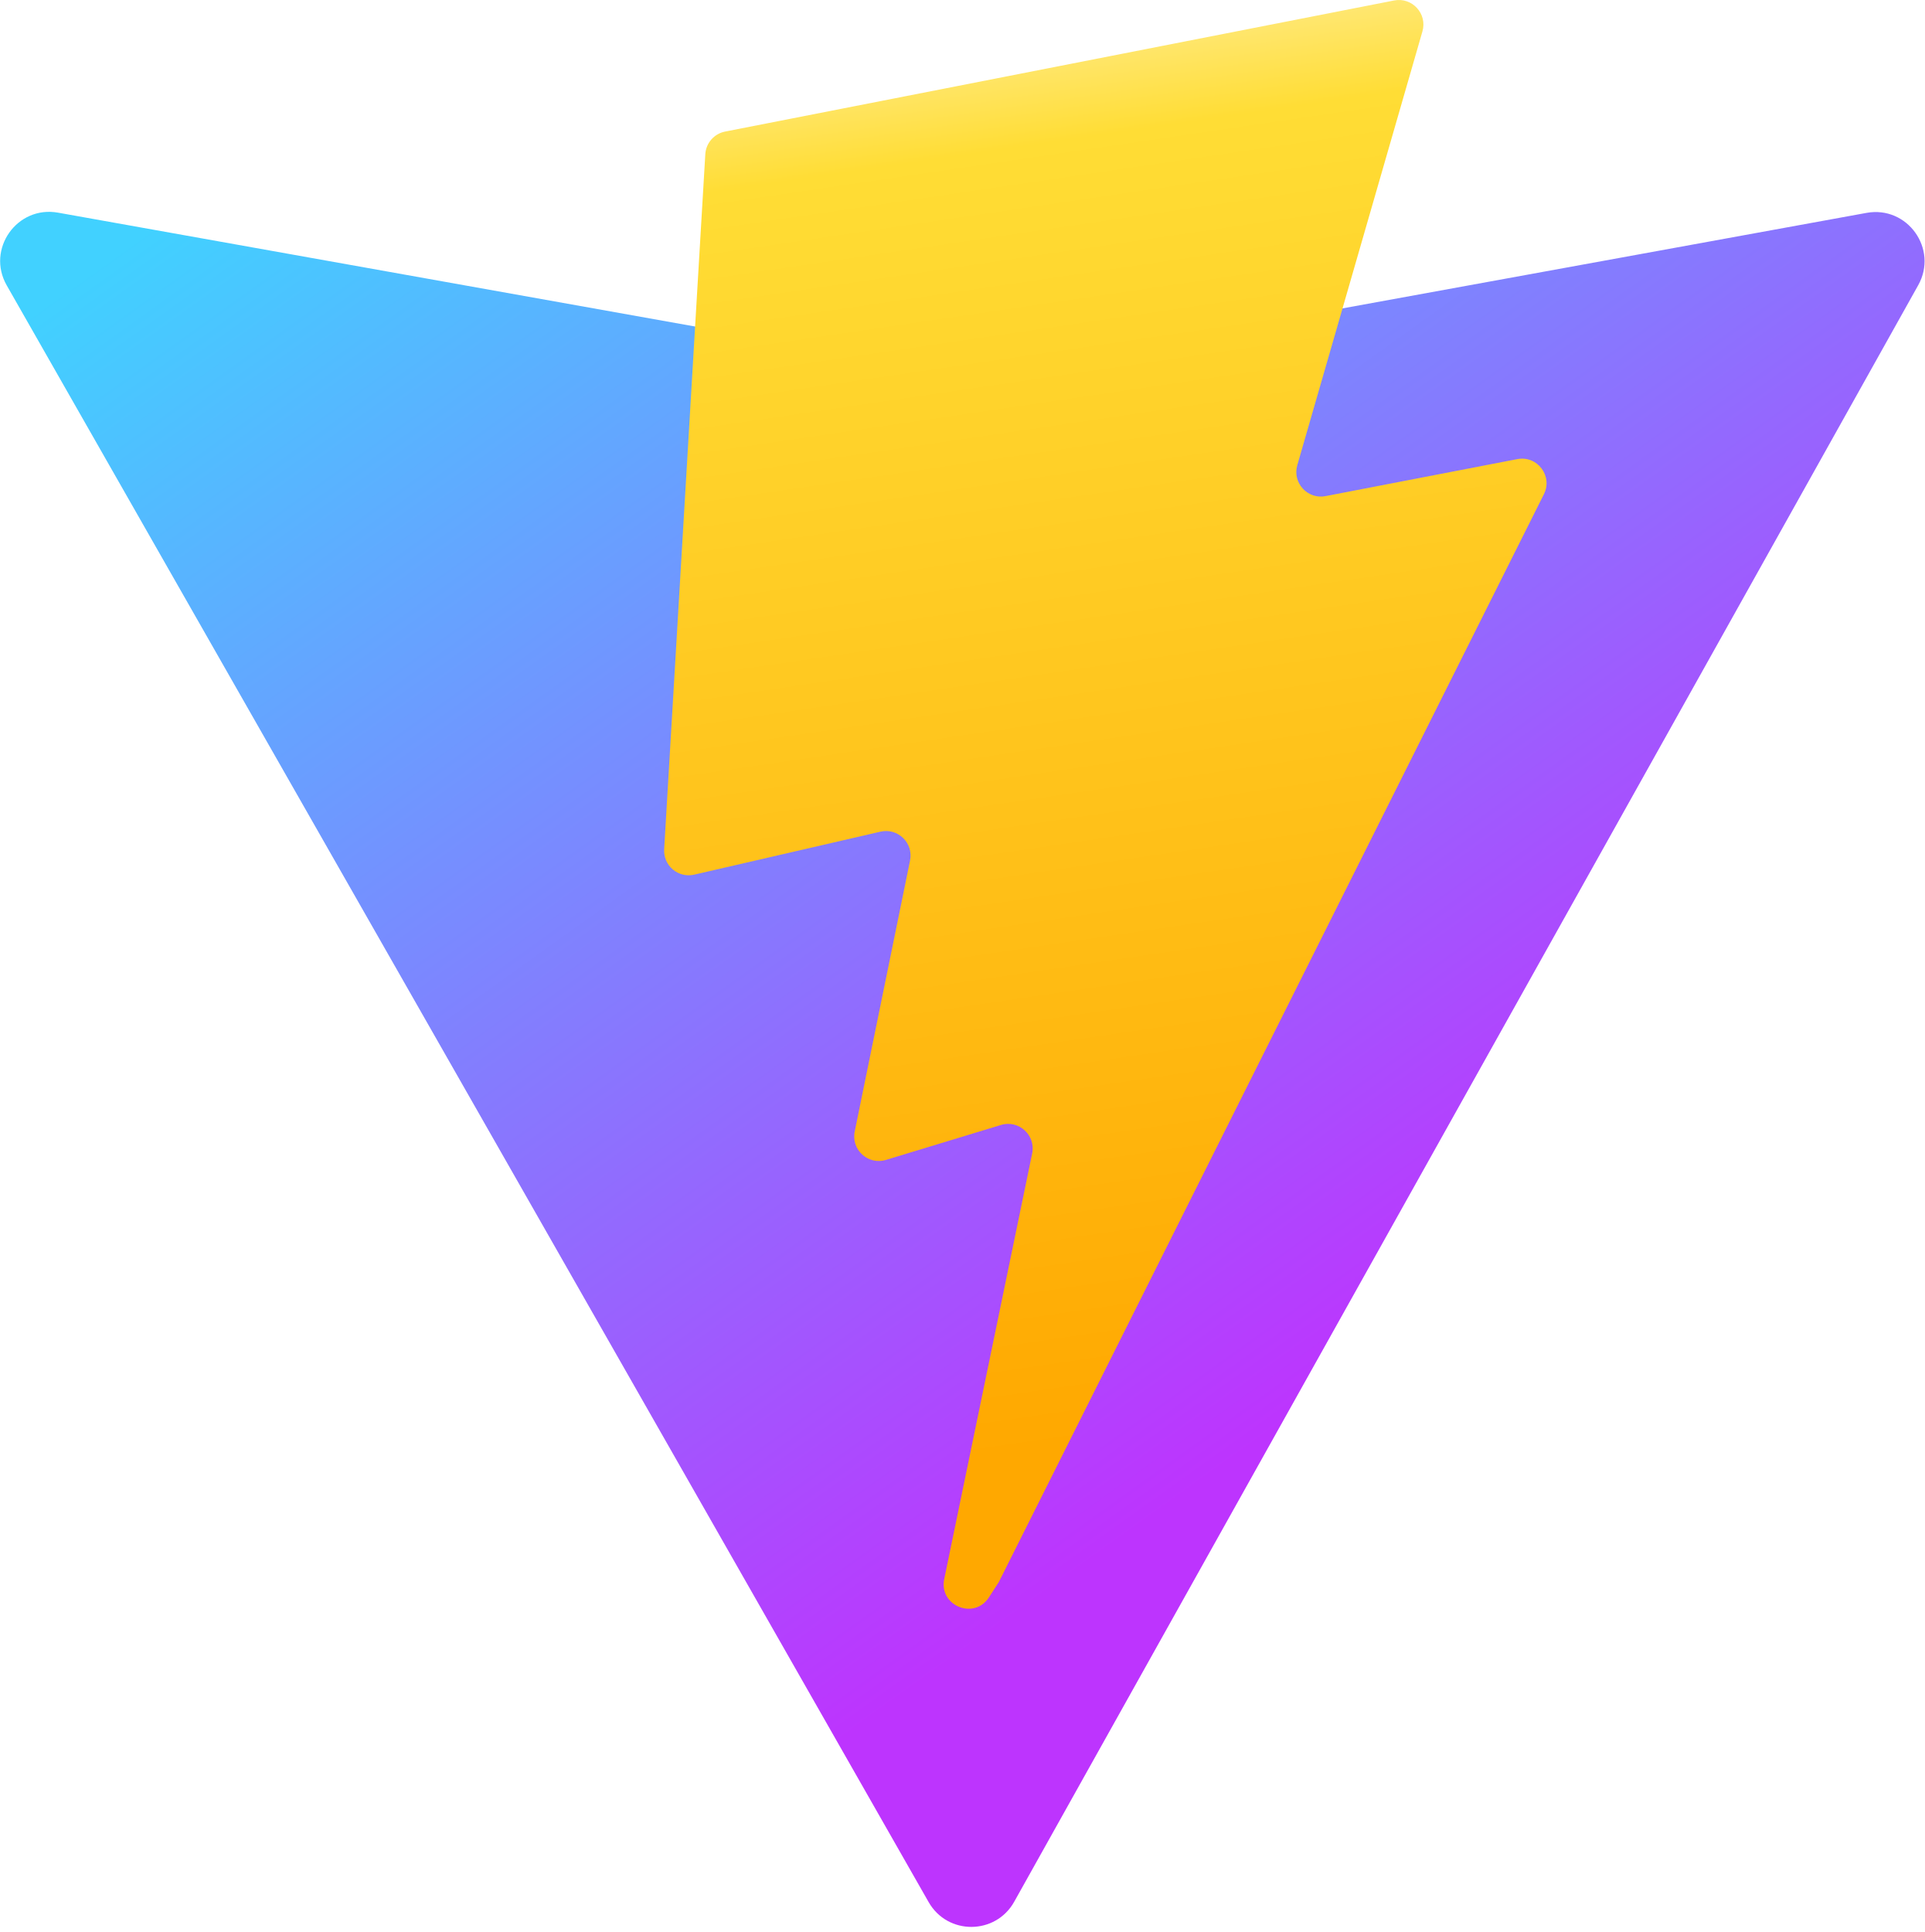
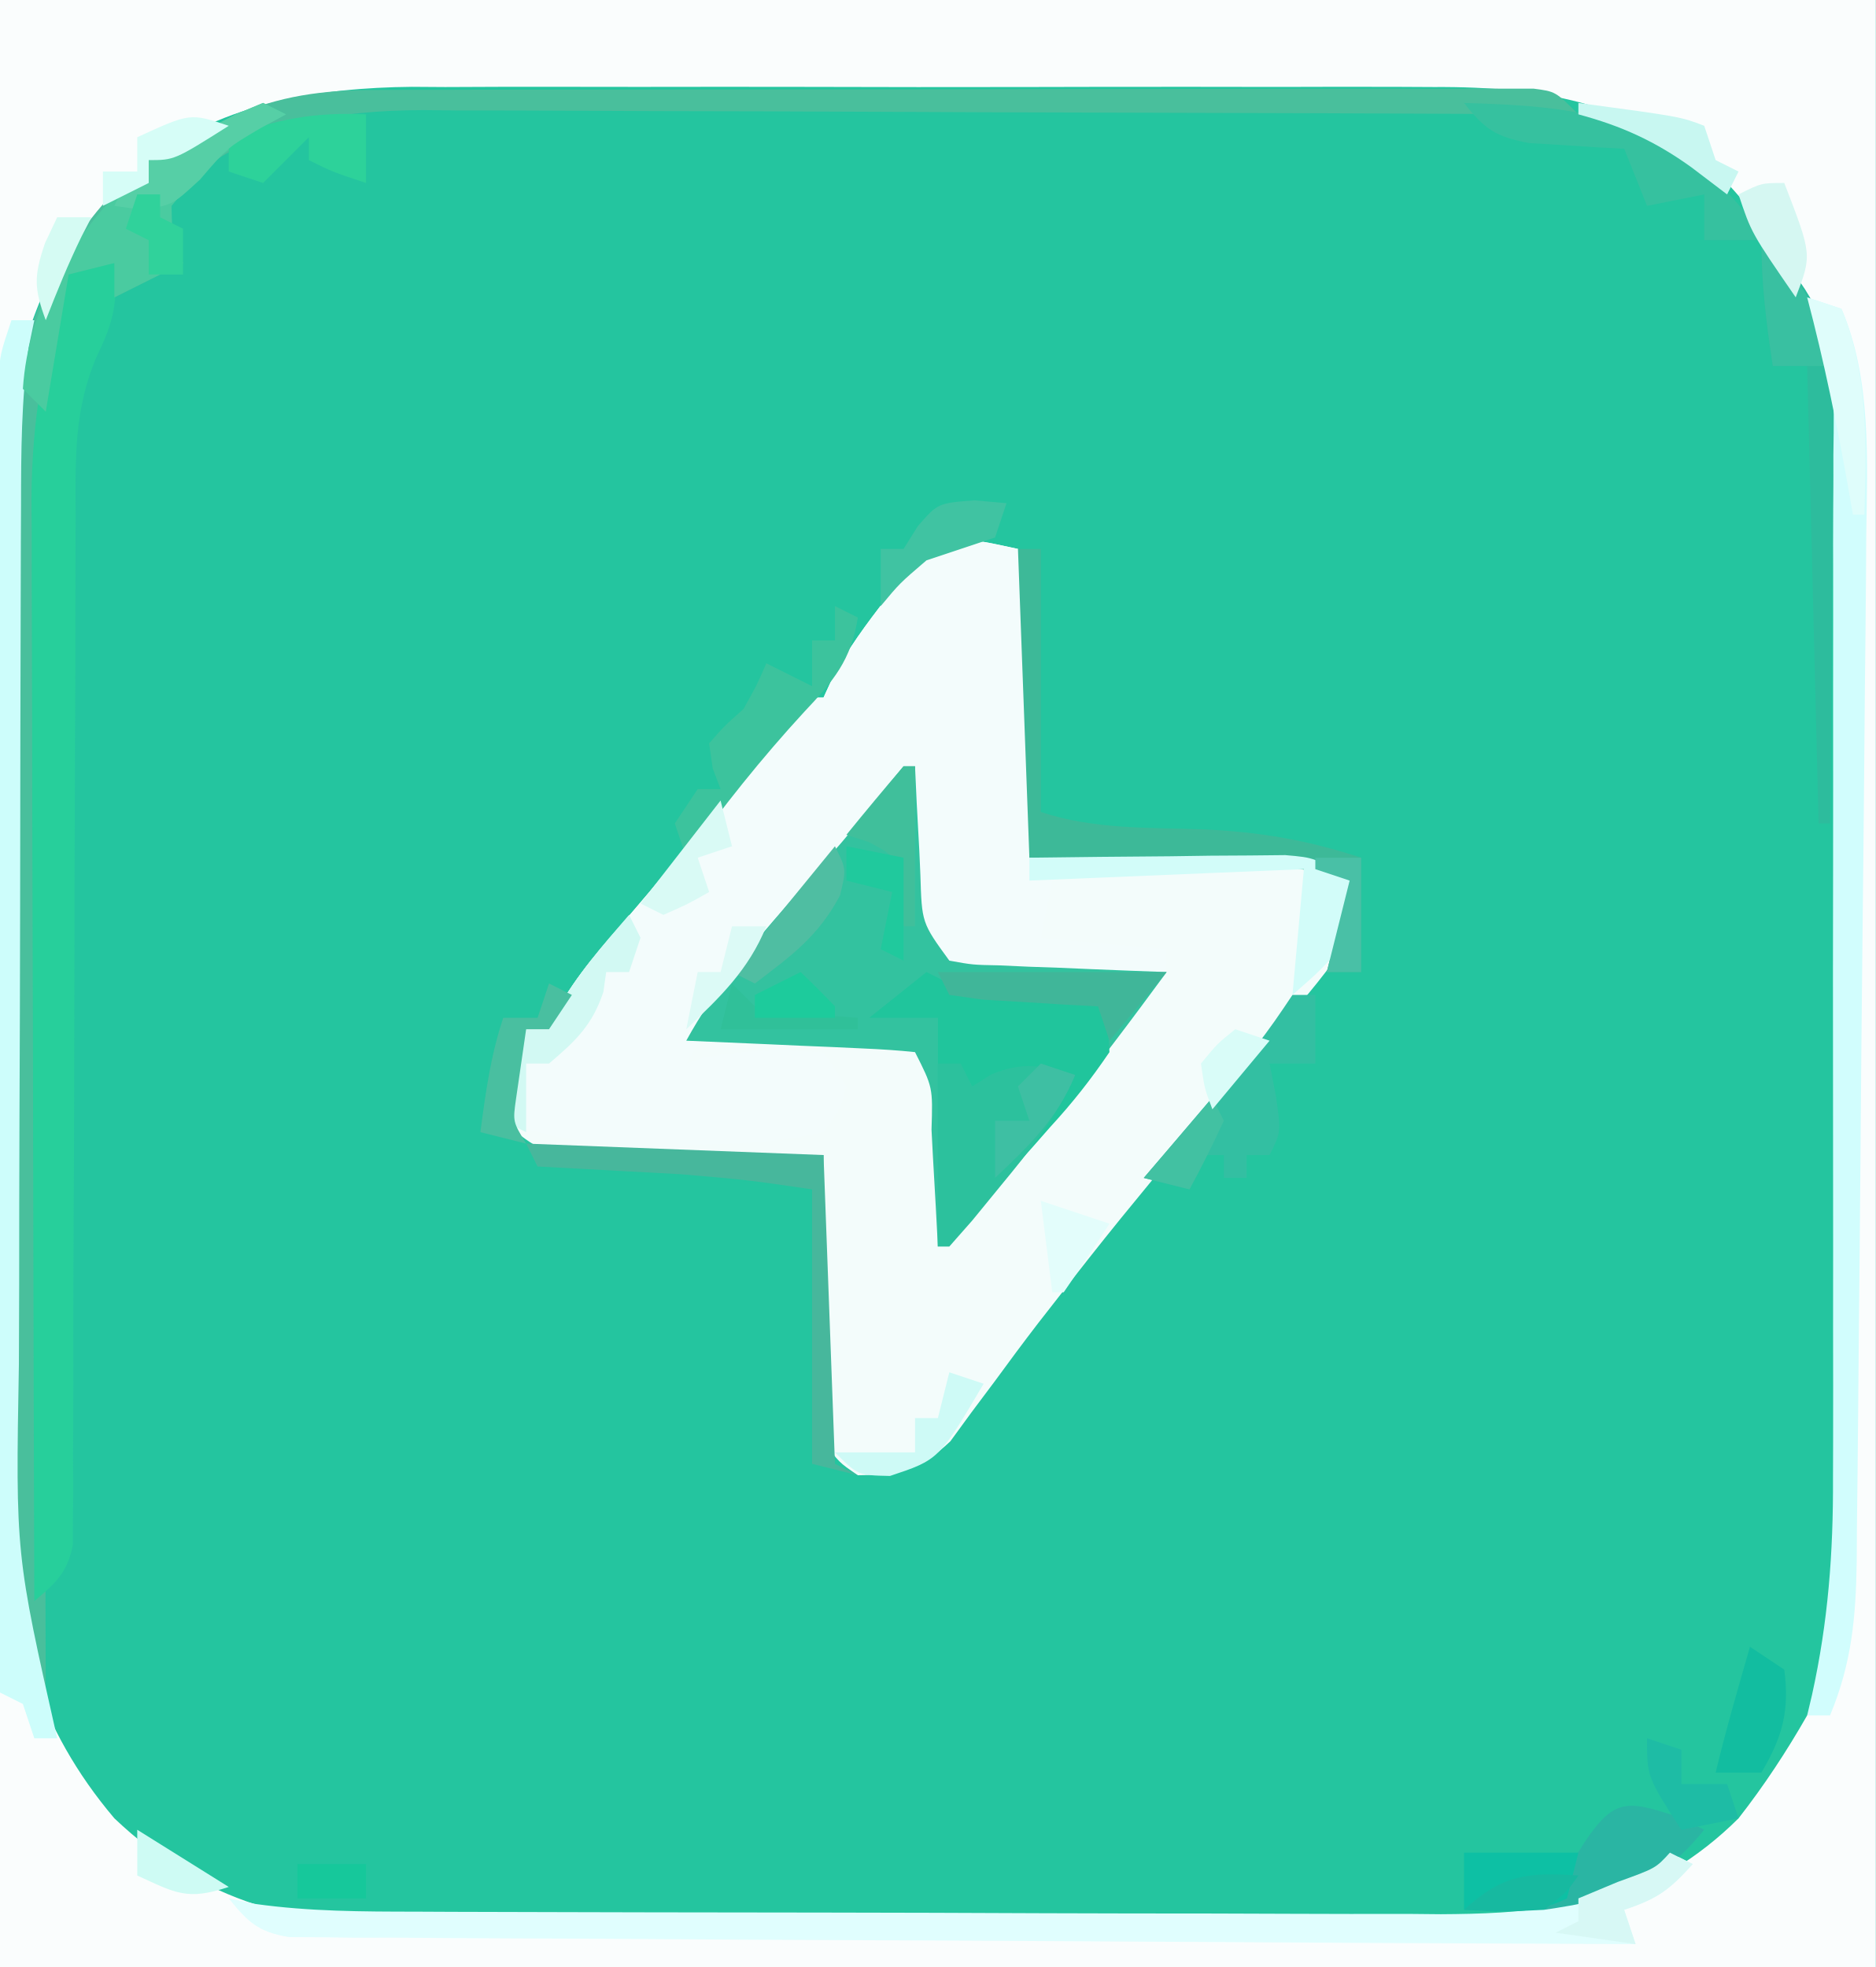
- <svg xmlns="http://www.w3.org/2000/svg" aria-hidden="true" role="img" class="iconify iconify--logos" width="31.88" height="32" preserveAspectRatio="xMidYMid meet" viewBox="0 0 256 257">
-   <defs>
-     <linearGradient id="IconifyId1813088fe1fbc01fb466" x1="-.828%" x2="57.636%" y1="7.652%" y2="78.411%">
-       <stop offset="0%" stop-color="#41D1FF" />
-       <stop offset="100%" stop-color="#BD34FE" />
-     </linearGradient>
-     <linearGradient id="IconifyId1813088fe1fbc01fb467" x1="43.376%" x2="50.316%" y1="2.242%" y2="89.03%">
-       <stop offset="0%" stop-color="#FFEA83" />
-       <stop offset="8.333%" stop-color="#FFDD35" />
-       <stop offset="100%" stop-color="#FFA800" />
-     </linearGradient>
-   </defs>
-   <path fill="url(#IconifyId1813088fe1fbc01fb466)" d="M255.153 37.938L134.897 252.976c-2.483 4.44-8.862 4.466-11.382.048L.875 37.958c-2.746-4.814 1.371-10.646 6.827-9.67l120.385 21.517a6.537 6.537 0 0 0 2.322-.004l117.867-21.483c5.438-.991 9.574 4.796 6.877 9.62Z" />
-   <path fill="url(#IconifyId1813088fe1fbc01fb467)" d="M185.432.063L96.44 17.501a3.268 3.268 0 0 0-2.634 3.014l-5.474 92.456a3.268 3.268 0 0 0 3.997 3.378l24.777-5.718c2.318-.535 4.413 1.507 3.936 3.838l-7.361 36.047c-.495 2.426 1.782 4.5 4.151 3.78l15.304-4.649c2.372-.72 4.652 1.36 4.15 3.788l-11.698 56.621c-.732 3.542 3.979 5.473 5.943 2.437l1.313-2.028l72.516-144.72c1.215-2.423-.88-5.186-3.54-4.672l-25.505 4.922c-2.396.462-4.435-1.77-3.759-4.114l16.646-57.705c.677-2.35-1.37-4.583-3.769-4.113Z" />
+ <svg xmlns="http://www.w3.org/2000/svg" version="1.1" width="164" height="172">
+   <path d="M0 0 C54.12 0 108.24 0 164 0 C164 56.76 164 113.52 164 172 C109.88 172 55.76 172 0 172 C0 115.24 0 58.48 0 0 Z " fill="#24C59F" transform="translate(0,0)" />
+   <path d="M0 0 C54.12 0 108.24 0 164 0 C164 56.76 164 113.52 164 172 C109.88 172 55.76 172 0 172 C0 115.24 0 58.48 0 0 Z M13 14 C13 14.66 13 15.32 13 16 C12.422 16.227 11.845 16.454 11.25 16.688 C4.904 20.389 2.905 27.285 1 34 C0.498 37.623 0.461 41.167 0.498 44.821 C0.493 45.84 0.487 46.859 0.482 47.91 C0.47 51.243 0.486 54.576 0.504 57.91 C0.504 60.247 0.502 62.584 0.499 64.921 C0.498 69.803 0.511 74.686 0.533 79.569 C0.562 85.808 0.559 92.047 0.546 98.287 C0.539 103.107 0.547 107.928 0.56 112.748 C0.564 115.048 0.564 117.348 0.561 119.648 C0.558 122.869 0.574 126.088 0.596 129.309 C0.591 130.247 0.587 131.185 0.582 132.151 C0.696 142.32 3.365 151.182 10 159 C17.888 166.48 26.085 168.455 36.664 168.388 C38.221 168.396 38.221 168.396 39.811 168.404 C43.225 168.417 46.64 168.409 50.055 168.398 C52.441 168.4 54.827 168.403 57.213 168.407 C62.207 168.412 67.202 168.405 72.197 168.391 C78.581 168.374 84.965 168.384 91.349 168.402 C96.275 168.413 101.201 168.409 106.127 168.401 C108.48 168.399 110.833 168.402 113.186 168.409 C116.483 168.417 119.78 168.405 123.078 168.388 C124.039 168.394 125 168.4 125.991 168.407 C135.902 168.315 144.812 166.157 152 159 C154.243 156.128 156.194 153.163 158 150 C158.364 149.374 158.727 148.747 159.102 148.102 C161.571 142.325 161.16 135.911 161.177 129.747 C161.187 128.219 161.187 128.219 161.197 126.66 C161.217 123.299 161.228 119.939 161.238 116.578 C161.242 115.427 161.246 114.275 161.251 113.089 C161.271 106.995 161.286 100.902 161.295 94.809 C161.306 88.53 161.341 82.251 161.38 75.972 C161.407 71.13 161.415 66.289 161.418 61.446 C161.423 59.132 161.435 56.819 161.453 54.505 C161.478 51.26 161.477 48.016 161.47 44.771 C161.483 43.825 161.496 42.879 161.509 41.904 C161.431 31.894 157.828 23.336 151 16 C143.408 9.14 135.261 7.549 125.336 7.612 C123.779 7.604 123.779 7.604 122.189 7.596 C118.775 7.583 115.36 7.591 111.945 7.602 C109.559 7.6 107.173 7.597 104.787 7.593 C99.793 7.588 94.798 7.595 89.803 7.609 C83.419 7.626 77.035 7.616 70.651 7.598 C65.725 7.587 60.799 7.591 55.873 7.599 C53.52 7.601 51.167 7.598 48.814 7.591 C45.517 7.583 42.22 7.595 38.922 7.612 C37.961 7.606 37 7.6 36.009 7.593 C27.988 7.668 19.538 8.988 13 14 Z " fill="#FAFDFD" transform="translate(0,0)" />
+   <path d="M0 0 C1 1 1 1 1.114 3.5 C1.108 4.584 1.103 5.668 1.098 6.785 C1.094 7.955 1.091 9.125 1.088 10.33 C1.075 12.178 1.075 12.178 1.062 14.062 C1.058 15.298 1.053 16.534 1.049 17.807 C1.037 20.871 1.021 23.936 1 27 C1.742 26.99 2.483 26.979 3.247 26.968 C6.602 26.927 9.957 26.901 13.312 26.875 C14.48 26.858 15.647 26.841 16.85 26.824 C17.968 26.818 19.086 26.811 20.238 26.805 C21.27 26.794 22.302 26.784 23.365 26.773 C26 27 26 27 29 29 C29.559 31.148 29.559 31.148 29 34 C27.27 36.754 25.183 39.166 23.062 41.625 C22.174 42.686 22.174 42.686 21.267 43.768 C20.073 45.192 18.875 46.613 17.671 48.029 C15.457 50.64 13.29 53.285 11.125 55.938 C10.417 56.801 9.71 57.665 8.98 58.555 C7.105 60.87 5.263 63.207 3.438 65.562 C2.881 66.275 2.324 66.988 1.75 67.723 C0.477 69.38 -0.77 71.057 -2 72.746 C-2.681 73.655 -3.361 74.564 -4.062 75.5 C-4.977 76.753 -4.977 76.753 -5.91 78.031 C-8.597 80.562 -10.337 80.961 -14 81 C-15.666 79.862 -15.666 79.862 -17 78 C-17.341 75.365 -17.341 75.365 -17.293 72.238 C-17.283 71.12 -17.274 70.002 -17.264 68.85 C-17.239 67.682 -17.213 66.515 -17.188 65.312 C-17.174 64.134 -17.16 62.955 -17.146 61.74 C-17.111 58.826 -17.062 55.913 -17 53 C-17.706 53.016 -18.412 53.031 -19.14 53.048 C-22.343 53.11 -25.546 53.149 -28.75 53.188 C-29.861 53.213 -30.972 53.238 -32.117 53.264 C-33.187 53.273 -34.257 53.283 -35.359 53.293 C-36.344 53.309 -37.328 53.324 -38.343 53.341 C-41.393 52.95 -42.741 52.032 -45 50 C-44.125 44.25 -44.125 44.25 -43 42 C-42.34 42 -41.68 42 -41 42 C-40.774 41.464 -40.549 40.928 -40.316 40.375 C-38.579 37.24 -36.288 34.682 -33.938 32 C-29.251 26.583 -24.944 20.993 -20.777 15.168 C-20.191 14.453 -19.604 13.737 -19 13 C-18.34 13 -17.68 13 -17 13 C-16.742 12.437 -16.484 11.873 -16.219 11.293 C-14.863 8.742 -13.276 6.59 -11.5 4.312 C-10.892 3.525 -10.283 2.737 -9.656 1.926 C-6.548 -1.688 -4.435 -0.944 0 0 Z " fill="#F3FCFB" transform="translate(89,48)" />
+   <path d="M0 0 C1 1 1 1 1.114 3.684 C1.108 4.852 1.103 6.019 1.098 7.223 C1.094 8.483 1.091 9.743 1.088 11.041 C1.08 12.382 1.071 13.722 1.062 15.062 C1.057 16.407 1.053 17.751 1.049 19.096 C1.037 22.397 1.021 25.699 1 29 C1.66 29 2.32 29 3 29 C2.67 30.65 2.34 32.3 2 34 C5.63 34.33 9.26 34.66 13 35 C13 35.66 13 36.32 13 37 C9.896 37.087 6.792 37.14 3.688 37.188 C2.806 37.213 1.925 37.238 1.018 37.264 C-0.254 37.278 -0.254 37.278 -1.551 37.293 C-2.331 37.309 -3.111 37.324 -3.915 37.341 C-6.565 36.908 -7.415 36.138 -9 34 C-9.512 30.645 -9.512 30.645 -9.688 26.812 C-9.753 25.54 -9.819 24.268 -9.887 22.957 C-9.943 21.493 -9.943 21.493 -10 20 C-21.12 31.559 -21.12 31.559 -29 45 C-28.505 44.835 -28.01 44.67 -27.5 44.5 C-23.866 43.773 -20.714 43.76 -17 44 C-16.34 44.99 -15.68 45.98 -15 47 C-15.5 48.938 -15.5 48.938 -17 51 C-19.825 51.652 -22.125 51.901 -25 52 C-26.698 52.06 -26.698 52.06 -28.43 52.121 C-34.45 52.229 -39.32 52.184 -45 50 C-44.125 44.25 -44.125 44.25 -43 42 C-42.34 42 -41.68 42 -41 42 C-40.774 41.464 -40.549 40.928 -40.316 40.375 C-38.579 37.24 -36.288 34.682 -33.938 32 C-29.251 26.583 -24.944 20.993 -20.777 15.168 C-20.191 14.453 -19.604 13.737 -19 13 C-18.34 13 -17.68 13 -17 13 C-16.742 12.437 -16.484 11.873 -16.219 11.293 C-14.863 8.742 -13.276 6.59 -11.5 4.312 C-10.892 3.525 -10.283 2.737 -9.656 1.926 C-6.548 -1.688 -4.435 -0.944 0 0 Z " fill="#F3FCFC" transform="translate(89,48)" />
+   <path d="M0 0 C0.33 0 0.66 0 1 0 C1.049 1.06 1.098 2.119 1.148 3.211 C1.223 4.599 1.299 5.987 1.375 7.375 C1.406 8.074 1.437 8.772 1.469 9.492 C1.595 13.702 1.595 13.702 4 17 C6.031 17.369 6.031 17.369 8.352 17.414 C9.202 17.453 10.053 17.491 10.93 17.531 C11.819 17.562 12.709 17.593 13.625 17.625 C14.522 17.664 15.419 17.702 16.344 17.742 C18.562 17.837 20.781 17.922 23 18 C16.82 26.413 10.485 34.7 3 42 C2.939 40.857 2.879 39.713 2.816 38.535 C2.732 37.044 2.647 35.553 2.562 34.062 C2.523 33.308 2.484 32.553 2.443 31.775 C2.56 28.081 2.56 28.081 1 25 C-0.486 24.843 -1.979 24.749 -3.473 24.684 C-4.372 24.642 -5.271 24.6 -6.197 24.557 C-7.143 24.517 -8.088 24.478 -9.062 24.438 C-10.487 24.373 -10.487 24.373 -11.939 24.307 C-14.293 24.2 -16.646 24.098 -19 24 C-16.536 19.498 -13.427 15.836 -10.062 12 C-9.011 10.792 -7.96 9.584 -6.91 8.375 C-6.413 7.804 -5.915 7.233 -5.403 6.645 C-4.126 5.148 -2.902 3.607 -1.684 2.062 C-1.128 1.382 -0.572 0.701 0 0 Z " fill="#33C29F" transform="translate(79,67)" />
+   <path d="M0 0 C1.369 -0.006 1.369 -0.006 2.766 -0.013 C3.755 -0.012 4.743 -0.012 5.762 -0.012 C6.813 -0.015 7.864 -0.018 8.947 -0.022 C12.416 -0.031 15.886 -0.033 19.355 -0.034 C21.765 -0.037 24.174 -0.041 26.583 -0.044 C31.63 -0.05 36.676 -0.052 41.722 -0.052 C48.202 -0.051 54.682 -0.065 61.163 -0.082 C66.135 -0.093 71.108 -0.096 76.081 -0.095 C78.472 -0.096 80.862 -0.101 83.252 -0.108 C86.585 -0.118 89.918 -0.115 93.25 -0.109 C94.245 -0.115 95.24 -0.12 96.265 -0.126 C97.621 -0.12 97.621 -0.12 99.005 -0.114 C99.793 -0.114 100.581 -0.115 101.393 -0.115 C103.312 0.134 103.312 0.134 105.312 2.134 C104.482 2.13 104.482 2.13 103.635 2.125 C90.138 2.059 76.64 2.01 63.143 1.978 C56.615 1.963 50.088 1.941 43.561 1.907 C37.259 1.875 30.956 1.857 24.654 1.849 C22.253 1.844 19.851 1.833 17.45 1.817 C14.08 1.795 10.71 1.792 7.34 1.793 C6.353 1.782 5.366 1.772 4.349 1.76 C-3.231 1.794 -9.681 2.849 -15.813 7.509 C-17.997 9.98 -17.997 9.98 -17.5 12.946 C-17.232 13.668 -16.964 14.39 -16.688 15.134 C-18.688 16.134 -20.688 17.134 -22.688 18.134 C-22.688 17.144 -22.688 16.154 -22.688 15.134 C-24.008 15.464 -25.328 15.794 -26.688 16.134 C-28.23 24.089 -28.973 31.681 -28.915 39.777 C-28.915 40.871 -28.916 41.966 -28.916 43.093 C-28.914 46.664 -28.899 50.235 -28.883 53.806 C-28.879 56.3 -28.877 58.793 -28.875 61.287 C-28.867 67.817 -28.847 74.347 -28.825 80.877 C-28.804 87.553 -28.796 94.23 -28.786 100.907 C-28.764 113.983 -28.73 127.058 -28.688 140.134 C-32.426 134.527 -31.847 128.538 -31.865 122.01 C-31.871 120.993 -31.878 119.976 -31.885 118.929 C-31.905 115.567 -31.916 112.206 -31.926 108.845 C-31.93 107.694 -31.934 106.542 -31.939 105.356 C-31.959 99.262 -31.974 93.167 -31.983 87.073 C-31.994 80.795 -32.029 74.518 -32.068 68.24 C-32.094 63.398 -32.103 58.556 -32.106 53.714 C-32.111 51.401 -32.123 49.088 -32.141 46.775 C-32.166 43.527 -32.165 40.281 -32.158 37.034 C-32.171 36.09 -32.184 35.146 -32.197 34.174 C-32.123 24.665 -29.481 16.387 -23.055 9.278 C-21.688 8.134 -21.688 8.134 -19.688 8.134 C-19.688 7.474 -19.688 6.814 -19.688 6.134 C-18.129 5.314 -16.566 4.503 -15 3.696 C-14.13 3.244 -13.26 2.791 -12.364 2.325 C-8.282 0.508 -4.441 0.009 0 0 Z " fill="#49BF9C" transform="translate(32.68791,7.866287)" />
+   <path d="M0 0 C0.302 3.323 -0.003 5.005 -1.488 8.052 C-3.532 12.686 -3.418 17.113 -3.385 22.11 C-3.39 23.101 -3.396 24.092 -3.401 25.114 C-3.411 27.255 -3.414 29.397 -3.411 31.538 C-3.406 34.926 -3.42 38.312 -3.439 41.7 C-3.482 50.106 -3.493 58.512 -3.505 66.919 C-3.517 74.034 -3.54 81.15 -3.58 88.265 C-3.594 91.606 -3.589 94.947 -3.585 98.288 C-3.594 100.328 -3.604 102.368 -3.615 104.407 C-3.609 105.339 -3.603 106.271 -3.597 107.231 C-3.605 108.084 -3.613 108.936 -3.621 109.814 C-3.623 110.925 -3.623 110.925 -3.624 112.057 C-4.1 114.515 -5.114 115.418 -7 117 C-7.046 103.596 -7.082 90.191 -7.104 76.787 C-7.114 70.562 -7.128 64.337 -7.151 58.113 C-7.173 52.102 -7.185 46.091 -7.19 40.081 C-7.193 37.791 -7.201 35.502 -7.211 33.212 C-7.226 29.997 -7.228 26.783 -7.227 23.569 C-7.234 22.628 -7.241 21.688 -7.249 20.72 C-7.227 13.793 -6.189 7.568 -4 1 C-2 0 -2 0 0 0 Z " fill="#27CF9B" transform="translate(10,23)" />
+   <path d="M0 0 C0.66 0.33 1.32 0.66 2 1 C4.204 1.23 6.414 1.411 8.625 1.562 C9.814 1.646 11.002 1.73 12.227 1.816 C13.599 1.907 13.599 1.907 15 2 C15.824 4.09 15.824 4.09 16 7 C14.347 9.433 12.782 11.42 10.812 13.562 C10.317 14.126 9.821 14.69 9.311 15.271 C6.633 18.296 3.862 21.138 1 24 C1 17.4 1 10.8 1 4 C-0.98 4 -2.96 4 -5 4 C-3.35 2.68 -1.7 1.36 0 0 Z " fill="#20C59C" transform="translate(81,85)" />
+   <path d="M0 0 C0.99 0.495 0.99 0.495 2 1 C-0.052 3.248 -1.007 4.002 -4 5 C-3.505 6.485 -3.505 6.485 -3 8 C-18.594 7.94 -34.189 7.862 -49.783 7.764 C-57.023 7.719 -64.264 7.68 -71.504 7.654 C-77.814 7.631 -84.124 7.597 -90.434 7.551 C-93.776 7.527 -97.117 7.509 -100.459 7.502 C-104.188 7.493 -107.916 7.465 -111.644 7.432 C-112.755 7.434 -113.866 7.435 -115.011 7.437 C-116.025 7.424 -117.039 7.412 -118.084 7.399 C-118.966 7.394 -119.848 7.39 -120.757 7.385 C-123.433 6.926 -124.319 6.078 -126 4 C-125.225 4.162 -124.451 4.323 -123.652 4.49 C-118.937 5.148 -114.319 5.156 -109.563 5.161 C-108.525 5.166 -107.487 5.171 -106.417 5.176 C-102.992 5.191 -99.566 5.198 -96.141 5.203 C-93.752 5.209 -91.363 5.215 -88.974 5.22 C-83.967 5.231 -78.961 5.237 -73.954 5.24 C-67.554 5.246 -61.155 5.27 -54.755 5.298 C-49.82 5.317 -44.886 5.322 -39.951 5.324 C-37.592 5.327 -35.234 5.335 -32.875 5.348 C-29.568 5.365 -26.261 5.363 -22.954 5.356 C-21.99 5.366 -21.025 5.375 -20.031 5.384 C-13.278 5.343 -5.016 5.016 0 0 Z " fill="#E0FEFE" transform="translate(146,162)" />
+   <path d="M0 0 C0.99 0.33 1.98 0.66 3 1 C5.634 7.127 5.257 14.31 5.167 20.841 C5.161 21.886 5.154 22.931 5.148 24.007 C5.125 27.436 5.086 30.864 5.047 34.293 C5.026 36.687 5.005 39.081 4.985 41.475 C4.942 46.481 4.89 51.486 4.833 56.492 C4.761 62.904 4.708 69.317 4.659 75.729 C4.62 80.668 4.571 85.607 4.52 90.546 C4.496 92.91 4.476 95.275 4.458 97.64 C4.431 100.942 4.393 104.245 4.351 107.548 C4.345 108.522 4.34 109.496 4.335 110.5 C4.258 115.39 3.912 119.413 2 124 C1.34 124 0.68 124 0 124 C0.141 123.403 0.283 122.805 0.428 122.19 C1.837 115.802 2.287 109.789 2.259 103.261 C2.262 102.239 2.266 101.216 2.269 100.163 C2.278 96.814 2.272 93.466 2.266 90.117 C2.267 87.774 2.269 85.431 2.271 83.088 C2.274 78.191 2.27 73.294 2.261 68.397 C2.249 62.132 2.256 55.866 2.268 49.601 C2.275 44.768 2.273 39.934 2.268 35.101 C2.266 32.791 2.268 30.481 2.273 28.171 C2.278 24.941 2.27 21.71 2.259 18.48 C2.263 17.533 2.267 16.587 2.271 15.611 C2.236 10.072 1.565 5.32 0 0 Z " fill="#D1FDFD" transform="translate(158,26)" />
+   <path d="M0 0 C0.66 0 1.32 0 2 0 C1.757 1.169 1.757 1.169 1.51 2.361 C0.86 7.002 0.844 11.54 0.839 16.221 C0.834 17.237 0.829 18.252 0.824 19.298 C0.809 22.649 0.802 26 0.797 29.352 C0.791 31.691 0.785 34.03 0.78 36.369 C0.769 41.273 0.763 46.177 0.76 51.082 C0.754 57.342 0.73 63.603 0.702 69.863 C0.683 74.697 0.678 79.53 0.676 84.364 C0.673 86.671 0.665 88.977 0.652 91.284 C0.361 107.903 0.361 107.903 4 124 C3.34 124 2.68 124 2 124 C1.67 123.01 1.34 122.02 1 121 C0.34 120.67 -0.32 120.34 -1 120 C-1.023 104.797 -1.041 89.594 -1.052 74.391 C-1.057 67.332 -1.064 60.273 -1.075 53.214 C-1.086 46.406 -1.092 39.598 -1.095 32.79 C-1.097 30.188 -1.1 27.587 -1.106 24.985 C-1.113 21.35 -1.114 17.716 -1.114 14.081 C-1.117 12.998 -1.121 11.914 -1.124 10.798 C-1.123 9.81 -1.122 8.821 -1.12 7.803 C-1.121 6.943 -1.122 6.082 -1.123 5.196 C-1 3 -1 3 0 0 Z " fill="#CDFDFB" transform="translate(1,28)" />
+   <path d="M0 0 C0.66 0.33 1.32 0.66 2 1 C0.917 1.588 0.917 1.588 -0.188 2.188 C-3.315 4.203 -5.655 6.103 -8 9 C-7.95 11.76 -7.95 11.76 -7 14 C-9 15 -11 16 -13 17 C-13 16.01 -13 15.02 -13 14 C-14.32 14.33 -15.64 14.66 -17 15 C-17.66 18.96 -18.32 22.92 -19 27 C-19.66 26.34 -20.32 25.68 -21 25 C-20.496 17.605 -16.896 12.272 -12 7 C-11.34 7 -10.68 7 -10 7 C-10 6.34 -10 5.68 -10 5 C-8.38 4.136 -6.754 3.284 -5.125 2.438 C-4.22 1.962 -3.315 1.486 -2.383 0.996 C-1.596 0.667 -0.81 0.339 0 0 Z " fill="#4ACBA0" transform="translate(23,9)" />
+   <path d="M0 0 C0.66 0 1.32 0 2 0 C2.33 0.66 2.66 1.32 3 2 C3.557 1.649 4.114 1.299 4.688 0.938 C7.539 -0.218 9.085 0.19 12 1 C10.372 4.736 8.02 7.617 5.438 10.75 C4.632 11.735 3.826 12.72 2.996 13.734 C2.337 14.482 1.679 15.23 1 16 C0.67 16 0.34 16 0 16 C0 10.72 0 5.44 0 0 Z " fill="#2CC19D" transform="translate(82,93)" />
+   <path d="M0 0 C0.66 0 1.32 0 2 0 C2 7.59 2 15.18 2 23 C6.577 24.526 11.341 24.357 16.133 24.518 C21.072 24.735 25.301 25.448 30 27 C30 30.3 30 33.6 30 37 C29.01 37 28.02 37 27 37 C27.66 34.36 28.32 31.72 29 29 C25.889 27.963 23.505 27.8 20.238 27.684 C18.727 27.626 18.727 27.626 17.185 27.568 C15.907 27.525 14.629 27.482 13.312 27.438 C9.249 27.293 5.186 27.149 1 27 C0.67 18.09 0.34 9.18 0 0 Z " fill="#3DB998" transform="translate(89,48)" />
+   <path d="M0 0 C0.66 0 1.32 0 2 0 C2 1.98 2 3.96 2 6 C0.68 6 -0.64 6 -2 6 C-1.814 6.949 -1.629 7.897 -1.438 8.875 C-1 12 -1 12 -2 14 C-2.66 14 -3.32 14 -4 14 C-4 14.66 -4 15.32 -4 16 C-4.66 16 -5.32 16 -6 16 C-6 15.34 -6 14.68 -6 14 C-6.66 14 -7.32 14 -8 14 C-8.33 14.99 -8.66 15.98 -9 17 C-10.32 16.67 -11.64 16.34 -13 16 C-11.844 14.645 -11.844 14.645 -10.664 13.262 C-9.651 12.07 -8.638 10.879 -7.625 9.688 C-7.117 9.093 -6.609 8.498 -6.086 7.885 C-5.596 7.308 -5.106 6.731 -4.602 6.137 C-4.151 5.608 -3.701 5.079 -3.237 4.534 C-2.071 3.088 -1.03 1.545 0 0 Z " fill="#33BFA2" transform="translate(113,87)" />
+   <path d="M0 0 C9.745 0.293 15.554 0.94 22.875 7.625 C25 10 25 10 26 12 C24.35 12 22.7 12 21 12 C21 10.68 21 9.36 21 8 C19.35 8.33 17.7 8.66 16 9 C15.34 7.35 14.68 5.7 14 4 C13.241 3.963 12.481 3.925 11.699 3.887 C10.705 3.821 9.711 3.755 8.688 3.688 C7.701 3.629 6.715 3.571 5.699 3.512 C2.756 2.954 1.818 2.315 0 0 Z " fill="#36C19F" transform="translate(128,9)" />
+   <path d="M0 0 C3.47 2.974 5.705 6.561 6.262 11.159 C6.346 13.703 6.337 16.229 6.293 18.773 C6.289 19.697 6.284 20.621 6.28 21.573 C6.263 24.507 6.226 27.441 6.188 30.375 C6.172 32.371 6.159 34.367 6.146 36.363 C6.114 41.242 6.062 46.121 6 51 C5.67 51 5.34 51 5 51 C4.67 37.8 4.34 24.6 4 11 C3.01 11 2.02 11 1 11 C0.425 7.265 0 3.787 0 0 Z " fill="#2DBC9D" transform="translate(154,21)" />
+   <path d="M0 0 C0.66 0.33 1.32 0.66 2 1 C1.421 4.726 -0.129 6.54 -2.688 9.25 C-6.425 13.311 -9.779 17.523 -13 22 C-13.33 21.01 -13.66 20.02 -14 19 C-13.01 17.515 -13.01 17.515 -12 16 C-11.34 16 -10.68 16 -10 16 C-10.227 15.402 -10.454 14.804 -10.688 14.188 C-10.791 13.466 -10.894 12.744 -11 12 C-9.688 10.5 -9.688 10.5 -8 9 C-6.824 6.9 -6.824 6.9 -6 5 C-4.68 5.66 -3.36 6.32 -2 7 C-2 5.68 -2 4.36 -2 3 C-1.34 3 -0.68 3 0 3 C0 2.01 0 1.02 0 0 Z " fill="#3CC39D" transform="translate(73,53)" />
+   <path d="M0 0 C12.87 0.495 12.87 0.495 26 1 C26.33 9.91 26.66 18.82 27 28 C27.66 28.33 28.32 28.66 29 29 C27.68 28.67 26.36 28.34 25 28 C25 20.08 25 12.16 25 4 C19.289 3.169 19.289 3.169 13.598 2.684 C12.853 2.642 12.109 2.6 11.342 2.557 C10.59 2.517 9.837 2.478 9.062 2.438 C8.283 2.394 7.504 2.351 6.701 2.307 C4.801 2.202 2.9 2.1 1 2 C0.67 1.34 0.34 0.68 0 0 Z " fill="#47B79C" transform="translate(46,100)" />
+   <path d="M0 0 C4.104 -0.058 8.208 -0.094 12.312 -0.125 C13.48 -0.142 14.647 -0.159 15.85 -0.176 C16.968 -0.182 18.086 -0.189 19.238 -0.195 C20.27 -0.206 21.302 -0.216 22.365 -0.227 C25 0 25 0 28 2 C28.5 4.312 28.5 4.312 28 7 C25.5 9.812 25.5 9.812 23 12 C23.33 8.37 23.66 4.74 24 1 C16.08 1.33 8.16 1.66 0 2 C0 1.34 0 0.68 0 0 Z " fill="#D2FCF9" transform="translate(90,75)" />
+   <path d="M0 0 C1.114 0.557 1.114 0.557 2.25 1.125 C-1.831 6.127 -5.443 7.204 -11.75 8.125 C-5.95 -1.893 -5.95 -1.893 0 0 Z " fill="#2AB5A3" transform="translate(146.75,158.875)" />
+   <path d="M0 0 C0.33 0.66 0.66 1.32 1 2 C0.67 2.99 0.34 3.98 0 5 C-0.66 5 -1.32 5 -2 5 C-2.083 5.577 -2.165 6.155 -2.25 6.75 C-3.218 9.654 -4.687 11.037 -7 13 C-7.66 13 -8.32 13 -9 13 C-9 14.98 -9 16.96 -9 19 C-9.66 18.67 -10.32 18.34 -11 18 C-10.125 12.25 -10.125 12.25 -9 10 C-8.34 10 -7.68 10 -7 10 C-6.773 9.464 -6.546 8.928 -6.312 8.375 C-4.566 5.215 -2.36 2.732 0 0 Z " fill="#D2F9F3" transform="translate(55,80)" />
+   <path d="M0 0 C6.6 0 13.2 0 20 0 C18.35 1.98 16.7 3.96 15 6 C14.67 5.01 14.34 4.02 14 3 C13.073 2.951 12.146 2.902 11.191 2.852 C9.994 2.777 8.796 2.702 7.562 2.625 C6.368 2.555 5.173 2.486 3.941 2.414 C2.971 2.277 2 2.141 1 2 C0.67 1.34 0.34 0.68 0 0 Z " fill="#40B699" transform="translate(82,85)" />
+   <path d="M0 0 C0 1.98 0 3.96 0 6 C-3 5 -3 5 -5 4 C-5 3.34 -5 2.68 -5 2 C-5.66 2.66 -6.32 3.32 -7 4 C-7.66 4.66 -8.32 5.32 -9 6 C-9.99 5.67 -10.98 5.34 -12 5 C-12 4.01 -12 3.02 -12 2 C-7.823 0.409 -4.468 -0.213 0 0 Z " fill="#2DD29A" transform="translate(32,10)" />
+   <path d="M0 0 C3.3 0 6.6 0 10 0 C9.67 1.32 9.34 2.64 9 4 C6.043 5.478 3.258 5.06 0 5 C0 3.35 0 1.7 0 0 Z " fill="#0DC0A4" transform="translate(128,162)" />
+   <path d="M0 0 C0.99 0.66 1.98 1.32 3 2 C3.474 5.606 2.838 7.898 1 11 C-0.32 11 -1.64 11 -3 11 C-2.112 7.301 -1.054 3.654 0 0 Z " fill="#12BDA0" transform="translate(153,144)" />
+   <path d="M0 0 C0.66 0.33 1.32 0.66 2 1 C1.278 1.392 0.556 1.784 -0.188 2.188 C-3.134 3.923 -3.134 3.923 -5.5 6.688 C-8 9 -8 9 -10.812 9.312 C-11.534 9.209 -12.256 9.106 -13 9 C-12.67 8.34 -12.34 7.68 -12 7 C-11.34 7 -10.68 7 -10 7 C-10 6.34 -10 5.68 -10 5 C-8.38 4.136 -6.754 3.284 -5.125 2.438 C-4.22 1.962 -3.315 1.486 -2.383 0.996 C-1.203 0.503 -1.203 0.503 0 0 Z " fill="#56CFA6" transform="translate(23,9)" />
+   <path d="M0 0 C2.972 2.548 4.415 5.453 6 9 C6 9.66 6 10.32 6 11 C4.35 11 2.7 11 1 11 C0.425 7.265 0 3.787 0 0 Z " fill="#39C0A1" transform="translate(154,21)" />
+   <path d="M0 0 C0.33 0 0.66 0 1 0 C1 4.62 1 9.24 1 14 C0.67 14 0.34 14 0 14 C-0.083 13.051 -0.165 12.102 -0.25 11.125 C-0.651 7.895 -0.651 7.895 -3.062 6.625 C-3.702 6.419 -4.341 6.213 -5 6 C-3.358 3.979 -1.691 1.98 0 0 Z " fill="#40BF9B" transform="translate(79,67)" />
+   <path d="M0 0 C0.99 0.33 1.98 0.66 3 1 C3 1.99 3 2.98 3 4 C4.32 4 5.64 4 7 4 C7.33 4.99 7.66 5.98 8 7 C6.35 7.33 4.7 7.66 3 8 C0 3.375 0 3.375 0 0 Z " fill="#1EBCA5" transform="translate(144,152)" />
+   <path d="M0 0 C0.66 0.33 1.32 0.66 2 1 C1.01 2.485 1.01 2.485 0 4 C-0.66 4 -1.32 4 -2 4 C-2.186 5.279 -2.371 6.558 -2.562 7.875 C-2.667 8.594 -2.771 9.314 -2.879 10.055 C-3.168 12.081 -3.168 12.081 -2 14 C-3.32 13.67 -4.64 13.34 -6 13 C-5.542 9.531 -5.109 6.326 -4 3 C-3.01 3 -2.02 3 -1 3 C-0.67 2.01 -0.34 1.02 0 0 Z " fill="#49BFA0" transform="translate(48,86)" />
+   <path d="M0 0 C0.99 0.33 1.98 0.66 3 1 C-0.918 7.639 -0.918 7.639 -5.188 9.062 C-8 9 -8 9 -10 7 C-7.69 7 -5.38 7 -3 7 C-3 6.01 -3 5.02 -3 4 C-2.34 4 -1.68 4 -1 4 C-0.67 2.68 -0.34 1.36 0 0 Z " fill="#CEFAF6" transform="translate(83,120)" />
+   <path d="M0 0 C0.928 0.083 1.856 0.165 2.812 0.25 C2.482 1.24 2.152 2.23 1.812 3.25 C-0.188 3.917 -2.188 4.583 -4.188 5.25 C-6.523 7.249 -6.523 7.249 -8.188 9.25 C-8.188 7.6 -8.188 5.95 -8.188 4.25 C-7.527 4.25 -6.867 4.25 -6.188 4.25 C-5.775 3.59 -5.362 2.93 -4.938 2.25 C-3.188 0.25 -3.188 0.25 0 0 Z " fill="#40C3A2" transform="translate(85.1875,43.75)" />
+   <path d="M0 0 C0.66 0.33 1.32 0.66 2 1 C-0.052 3.248 -1.007 4.002 -4 5 C-3.67 5.99 -3.34 6.98 -3 8 C-5.31 7.67 -7.62 7.34 -10 7 C-9.34 6.67 -8.68 6.34 -8 6 C-8 5.34 -8 4.68 -8 4 C-6.866 3.526 -5.731 3.051 -4.562 2.562 C-1.243 1.364 -1.243 1.364 0 0 Z " fill="#D7F8F5" transform="translate(146,162)" />
+   <path d="M0 0 C0.99 0.33 1.98 0.66 3 1 C1.445 4.817 -1.036 7.192 -4 10 C-4 8.35 -4 6.7 -4 5 C-3.01 5 -2.02 5 -1 5 C-1.33 4.01 -1.66 3.02 -2 2 C-1.34 1.34 -0.68 0.68 0 0 Z " fill="#3EBFA3" transform="translate(91,93)" />
+   <path d="M0 0 C2.475 0.495 2.475 0.495 5 1 C5 3.97 5 6.94 5 10 C4.34 9.67 3.68 9.34 3 9 C3.33 7.35 3.66 5.7 4 4 C2.68 3.67 1.36 3.34 0 3 C0 2.01 0 1.02 0 0 Z " fill="#20C99D" transform="translate(74,74)" />
+   <path d="M0 0 C0.33 1.32 0.66 2.64 1 4 C0.01 4.33 -0.98 4.66 -2 5 C-1.67 5.99 -1.34 6.98 -1 8 C-2.875 9.062 -2.875 9.062 -5 10 C-5.66 9.67 -6.32 9.34 -7 9 C-4.69 6.03 -2.38 3.06 0 0 Z " fill="#D9FAF5" transform="translate(63,70)" />
+   <path d="M0 0 C0.99 0.33 1.98 0.66 3 1 C5.364 6.663 5.191 12.98 5 19 C4.67 19 4.34 19 4 19 C3.879 18.299 3.758 17.598 3.633 16.875 C2.627 11.18 1.477 5.591 0 0 Z " fill="#DFFDFB" transform="translate(158,26)" />
+   <path d="M0 0 C1 2 1 2 0.438 4.312 C-1.475 7.889 -3.782 9.552 -7 12 C-7.66 11.67 -8.32 11.34 -9 11 C-6.03 7.37 -3.06 3.74 0 0 Z " fill="#4FBEA2" transform="translate(73,74)" />
+   <path d="M0 0 C2.429 6.286 2.429 6.286 1 10 C-2.875 4.375 -2.875 4.375 -4 1 C-2 0 -2 0 0 0 Z " fill="#D5F7F2" transform="translate(156,16)" />
+   <path d="M0 0 C8.923 1.201 8.923 1.201 11 2 C11.33 2.99 11.66 3.98 12 5 C12.66 5.33 13.32 5.66 14 6 C13.67 6.66 13.34 7.32 13 8 C11.969 7.216 10.938 6.433 9.875 5.625 C6.719 3.356 3.782 2.015 0 1 C0 0.67 0 0.34 0 0 Z " fill="#C8F7F1" transform="translate(138,9)" />
+   <path d="M0 0 C1.98 0.66 3.96 1.32 6 2 C4.696 4.019 3.362 6.019 2 8 C1.67 8 1.34 8 1 8 C0.67 5.36 0.34 2.72 0 0 Z " fill="#E3FDFB" transform="translate(91,105)" />
+   <path d="M0 0 C-4.75 3 -4.75 3 -7 3 C-7 3.66 -7 4.32 -7 5 C-8.98 5.99 -8.98 5.99 -11 7 C-11 6.01 -11 5.02 -11 4 C-10.01 4 -9.02 4 -8 4 C-8 3.01 -8 2.02 -8 1 C-3.375 -1.125 -3.375 -1.125 0 0 Z " fill="#D6FDF7" transform="translate(20,11)" />
+   <path d="M0 0 C0.33 0.66 0.66 1.32 1 2 C0.066 4.031 -0.932 6.035 -2 8 C-3.32 7.67 -4.64 7.34 -6 7 C-4.02 4.69 -2.04 2.38 0 0 Z " fill="#42C1A2" transform="translate(106,96)" />
+   <path d="M0 0 C0.99 0 1.98 0 3 0 C1.445 3.817 -1.036 6.192 -4 9 C-3.67 7.35 -3.34 5.7 -3 4 C-2.34 4 -1.68 4 -1 4 C-0.67 2.68 -0.34 1.36 0 0 Z " fill="#DCFAF6" transform="translate(64,81)" />
+   <path d="M0 0 C1.32 0 2.64 0 4 0 C4 3.3 4 6.6 4 10 C3.01 10 2.02 10 1 10 C1.66 7.36 2.32 4.72 3 2 C2.01 1.67 1.02 1.34 0 1 C0 0.67 0 0.34 0 0 Z " fill="#49C0A6" transform="translate(115,75)" />
+   <path d="M0 0 C-1.062 1.5 -1.062 1.5 -3 3 C-6.688 3.188 -6.688 3.188 -10 3 C-6.682 -0.063 -4.448 -0.303 0 0 Z " fill="#17B9A0" transform="translate(138,164)" />
+   <path d="M0 0 C0.66 0 1.32 0 2 0 C2 0.66 2 1.32 2 2 C2.66 2.33 3.32 2.66 4 3 C4 4.32 4 5.64 4 7 C3.01 7 2.02 7 1 7 C1 6.01 1 5.02 1 4 C0.34 3.67 -0.32 3.34 -1 3 C-0.67 2.01 -0.34 1.02 0 0 Z " fill="#30D29B" transform="translate(12,17)" />
+   <path d="M0 0 C1.98 0 3.96 0 6 0 C6 0.99 6 1.98 6 3 C4.02 3 2.04 3 0 3 C0 2.01 0 1.02 0 0 Z " fill="#16C89B" transform="translate(26,163)" />
+   <path d="M0 0 C0.99 0.33 1.98 0.66 3 1 C1.35 2.98 -0.3 4.96 -2 7 C-2.688 5.188 -2.688 5.188 -3 3 C-1.562 1.25 -1.562 1.25 0 0 Z " fill="#D9FCF8" transform="translate(108,90)" />
+   <path d="M0 0 C0.99 0 1.98 0 3 0 C2.711 0.557 2.422 1.114 2.125 1.688 C0.959 4.085 -0.034 6.516 -1 9 C-2.033 6.212 -2.045 5.132 -1.062 2.25 C-0.712 1.508 -0.361 0.765 0 0 Z " fill="#D5FBF3" transform="translate(5,19)" />
+   <path d="M0 0 C2.64 1.65 5.28 3.3 8 5 C4.377 6.208 3.359 5.543 0 4 C0 2.68 0 1.36 0 0 Z " fill="#CEFBF4" transform="translate(12,160)" />
+   <path d="M0 0 C0.66 0.66 1.32 1.32 2 2 C4.203 2.46 4.203 2.46 6.625 2.625 C7.442 2.7 8.26 2.775 9.102 2.852 C9.728 2.901 10.355 2.95 11 3 C11 3.33 11 3.66 11 4 C7.04 4 3.08 4 -1 4 C-0.67 2.68 -0.34 1.36 0 0 Z " fill="#30C099" transform="translate(64,86)" />
+   <path d="M0 0 C1.021 0.979 2.021 1.98 3 3 C3 3.33 3 3.66 3 4 C0.69 4 -1.62 4 -4 4 C-4 3.34 -4 2.68 -4 2 C-2.68 1.34 -1.36 0.68 0 0 Z " fill="#1DCB9C" transform="translate(70,85)" />
</svg>
